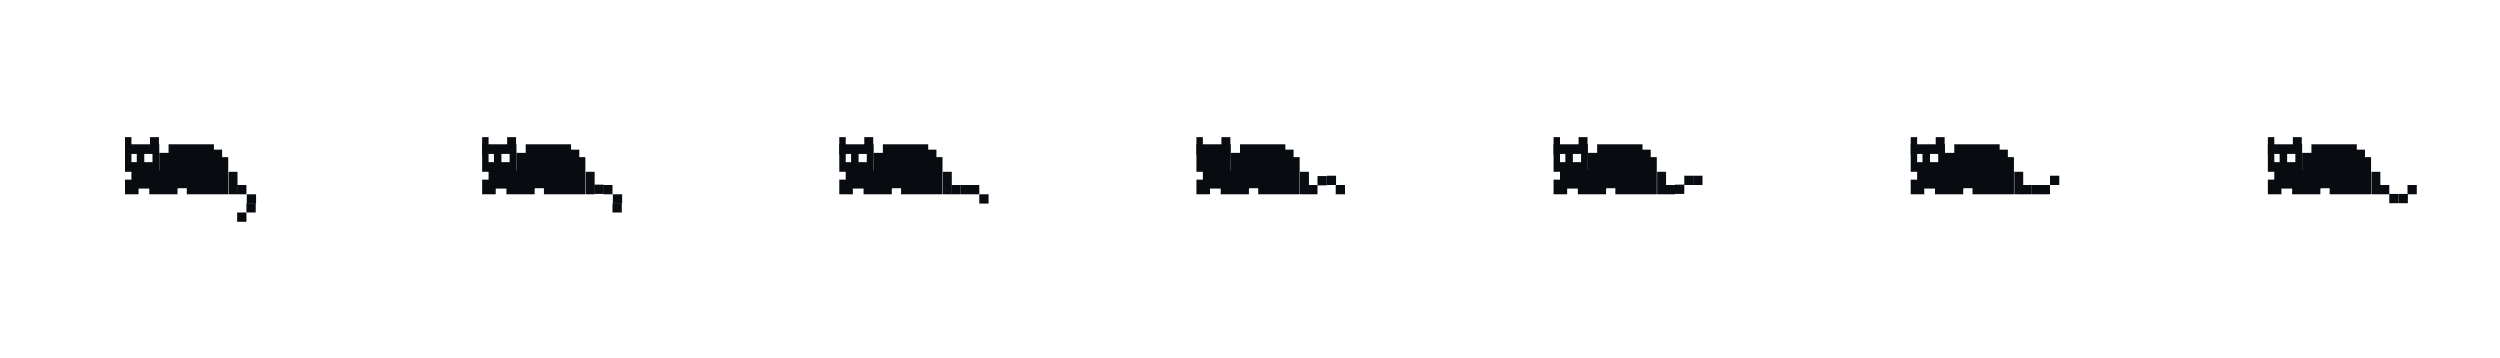
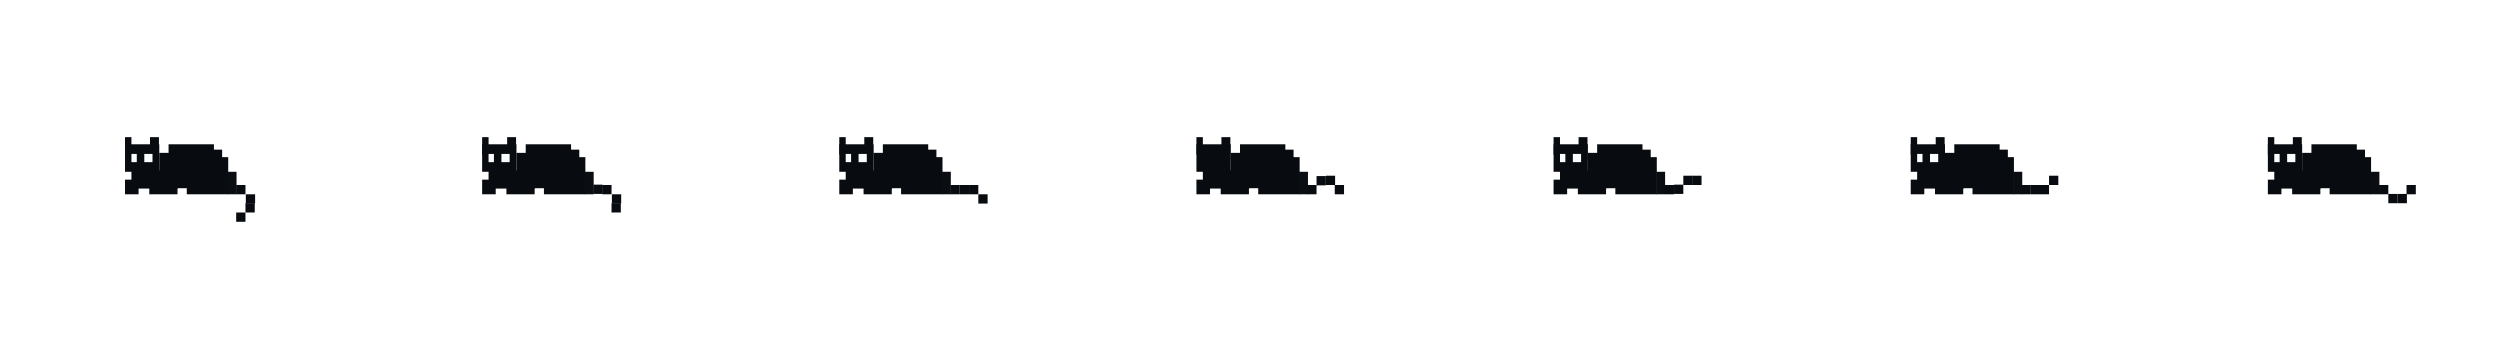
- <svg xmlns="http://www.w3.org/2000/svg" id="_レイヤー_2" viewBox="0 0 700 100">
+ <svg xmlns="http://www.w3.org/2000/svg" id="_レイヤー_2" version="1.1" viewBox="0 0 700 100">
  <defs>
-     <style>.cls-1{fill:none;}.cls-2{fill:#080b0f;}.cls-3{fill:#0a0e12;}.cls-4{fill:#fbfcfd;}</style>
+     <style>
+       .st0 {
+         fill: none;
+       }
+ 
+       .st1 {
+         fill: #080b0f;
+       }
+ 
+       .st2 {
+         fill: #0a0e12;
+       }
+ 
+       .st3 {
+         fill: #fbfcfd;
+       }
+     </style>
  </defs>
-   <rect class="cls-1" width="700" height="100" />
-   <rect class="cls-2" x="35" y="40.4" width="9.6" height="7.7" />
-   <rect class="cls-2" x="35" y="38.4" width="1.8" height="4.9" />
-   <rect class="cls-2" x="42" y="38.4" width="2.5" height="6.3" />
-   <rect class="cls-2" x="44.6" y="42.8" width="8.9" height="9.9" />
-   <rect class="cls-2" x="35" y="50.3" width="3.8" height="4.1" />
-   <rect class="cls-2" x="41.8" y="50.3" width="7.9" height="4.1" />
-   <rect class="cls-2" x="36.8" y="47.7" width="13" height="5.1" />
-   <rect class="cls-4" x="36.8" y="43.1" width="1.5" height="2.3" />
-   <rect class="cls-4" x="40.4" y="43.1" width="2.3" height="2.3" />
-   <rect class="cls-2" x="47.2" y="40.4" width="12.7" height="5.8" />
-   <rect class="cls-2" x="52.3" y="44" width="11.6" height="10.4" />
-   <rect class="cls-2" x="57.6" y="41.9" width="4.6" height="6.2" />
-   <rect class="cls-3" x="64" y="48.1" width="2.5" height="6.3" />
-   <rect class="cls-2" x="66.5" y="51.8" width="2.6" height="2.6" transform="translate(120.8 -14.7) rotate(90)" />
-   <rect class="cls-2" x="69.1" y="54.3" width="2.6" height="2.6" transform="translate(126 -14.7) rotate(90)" />
-   <rect class="cls-2" x="69.1" y="56.9" width="2.6" height="2.6" transform="translate(128.5 -12.2) rotate(90)" />
-   <rect class="cls-2" x="66.5" y="59.5" width="2.6" height="2.6" transform="translate(128.5 -7) rotate(90)" />
-   <rect class="cls-2" x="135" y="40.4" width="9.6" height="7.7" />
-   <rect class="cls-2" x="135" y="38.4" width="1.8" height="4.9" />
-   <rect class="cls-2" x="142" y="38.4" width="2.5" height="6.3" />
-   <rect class="cls-2" x="144.6" y="42.8" width="8.9" height="9.9" />
-   <rect class="cls-2" x="135" y="50.3" width="3.8" height="4.1" />
-   <rect class="cls-2" x="141.8" y="50.3" width="7.9" height="4.1" />
-   <rect class="cls-2" x="136.8" y="47.7" width="13" height="5.1" />
-   <rect class="cls-4" x="136.8" y="43.1" width="1.5" height="2.3" />
-   <rect class="cls-4" x="140.4" y="43.1" width="2.3" height="2.3" />
-   <rect class="cls-2" x="147.2" y="40.4" width="12.7" height="5.8" />
-   <rect class="cls-2" x="152.3" y="44" width="11.6" height="10.4" />
-   <rect class="cls-2" x="157.6" y="41.9" width="4.6" height="6.2" />
-   <rect class="cls-3" x="164" y="48.1" width="2.5" height="6.3" />
-   <rect class="cls-2" x="166.4" y="51.8" width="2.6" height="2.6" transform="translate(220.8 -114.7) rotate(90)" />
-   <rect class="cls-2" x="169" y="51.8" width="2.6" height="2.6" transform="translate(223.3 -117.2) rotate(90)" />
-   <rect class="cls-2" x="171.6" y="54.3" width="2.6" height="2.6" transform="translate(228.5 -117.2) rotate(90)" />
-   <rect class="cls-2" x="171.6" y="56.9" width="2.6" height="2.6" transform="translate(231 -114.7) rotate(90)" />
-   <rect class="cls-2" x="235" y="40.4" width="9.6" height="7.7" />
-   <rect class="cls-2" x="235" y="38.4" width="1.8" height="4.9" />
-   <rect class="cls-2" x="242" y="38.4" width="2.5" height="6.3" />
-   <rect class="cls-2" x="244.6" y="42.8" width="8.9" height="9.9" />
-   <rect class="cls-2" x="235" y="50.3" width="3.8" height="4.1" />
-   <rect class="cls-2" x="241.8" y="50.3" width="7.9" height="4.1" />
-   <rect class="cls-2" x="236.8" y="47.7" width="13" height="5.1" />
-   <rect class="cls-4" x="236.8" y="43.1" width="1.5" height="2.3" />
-   <rect class="cls-4" x="240.4" y="43.1" width="2.3" height="2.3" />
-   <rect class="cls-2" x="247.2" y="40.4" width="12.7" height="5.8" />
-   <rect class="cls-2" x="252.3" y="44" width="11.6" height="10.4" />
-   <rect class="cls-2" x="257.6" y="41.9" width="4.6" height="6.2" />
-   <rect class="cls-3" x="264" y="48.1" width="2.5" height="6.3" />
-   <rect class="cls-2" x="266.5" y="51.8" width="2.6" height="2.6" transform="translate(320.8 -214.7) rotate(90)" />
-   <rect class="cls-2" x="269.1" y="51.8" width="2.6" height="2.6" transform="translate(323.4 -217.3) rotate(90)" />
-   <rect class="cls-2" x="271.6" y="51.8" width="2.6" height="2.6" transform="translate(326 -219.8) rotate(90)" />
-   <rect class="cls-2" x="274.2" y="54.3" width="2.6" height="2.6" transform="translate(331.1 -219.8) rotate(90)" />
-   <rect class="cls-2" x="335" y="40.4" width="9.6" height="7.7" />
-   <rect class="cls-2" x="335" y="38.4" width="1.8" height="4.9" />
-   <rect class="cls-2" x="342" y="38.4" width="2.5" height="6.3" />
-   <rect class="cls-2" x="344.6" y="42.8" width="8.9" height="9.9" />
-   <rect class="cls-2" x="335" y="50.3" width="3.8" height="4.1" />
-   <rect class="cls-2" x="341.8" y="50.3" width="7.9" height="4.1" />
-   <rect class="cls-2" x="336.8" y="47.7" width="13" height="5.1" />
-   <rect class="cls-2" x="347.2" y="40.4" width="12.7" height="5.8" />
-   <rect class="cls-2" x="352.3" y="44" width="11.6" height="10.4" />
-   <rect class="cls-2" x="357.6" y="41.9" width="4.6" height="6.2" />
-   <rect class="cls-3" x="364" y="48.1" width="2.5" height="6.3" />
-   <rect class="cls-2" x="366.4" y="51.8" width="2.6" height="2.6" transform="translate(420.7 -314.6) rotate(90)" />
-   <rect class="cls-2" x="369" y="49.2" width="2.6" height="2.6" transform="translate(420.7 -319.7) rotate(90)" />
-   <rect class="cls-2" x="371.5" y="49.2" width="2.6" height="2.6" transform="translate(423.3 -322.3) rotate(90)" />
-   <rect class="cls-2" x="374.1" y="51.8" width="2.6" height="2.6" transform="translate(428.4 -322.3) rotate(90)" />
-   <rect class="cls-2" x="435" y="40.4" width="9.6" height="7.7" />
-   <rect class="cls-2" x="435" y="38.4" width="1.8" height="4.9" />
-   <rect class="cls-2" x="442" y="38.4" width="2.5" height="6.3" />
-   <rect class="cls-2" x="444.6" y="42.8" width="8.9" height="9.9" />
-   <rect class="cls-2" x="435" y="50.3" width="3.8" height="4.1" />
-   <rect class="cls-2" x="441.8" y="50.3" width="7.9" height="4.1" />
-   <rect class="cls-2" x="436.8" y="47.7" width="13" height="5.1" />
-   <rect class="cls-4" x="436.8" y="43.1" width="1.5" height="2.3" />
-   <rect class="cls-4" x="440.4" y="43.1" width="2.3" height="2.3" />
-   <rect class="cls-2" x="447.2" y="40.4" width="12.7" height="5.8" />
-   <rect class="cls-2" x="452.3" y="44" width="11.6" height="10.4" />
-   <rect class="cls-2" x="457.6" y="41.9" width="4.6" height="6.2" />
-   <rect class="cls-3" x="464" y="48.1" width="2.5" height="6.3" />
-   <rect class="cls-2" x="466.5" y="51.8" width="2.6" height="2.6" transform="translate(520.8 -414.7) rotate(90)" />
-   <rect class="cls-2" x="469" y="51.8" width="2.6" height="2.6" transform="translate(523.4 -417.3) rotate(90)" />
-   <rect class="cls-2" x="471.6" y="49.2" width="2.6" height="2.6" transform="translate(523.4 -422.4) rotate(90)" />
-   <rect class="cls-2" x="474.2" y="49.2" width="2.6" height="2.6" transform="translate(525.9 -425) rotate(90)" />
-   <rect class="cls-2" x="535" y="40.4" width="9.6" height="7.7" />
-   <rect class="cls-2" x="535" y="38.4" width="1.8" height="4.9" />
-   <rect class="cls-2" x="542" y="38.4" width="2.5" height="6.3" />
-   <rect class="cls-2" x="544.6" y="42.8" width="8.9" height="9.9" />
-   <rect class="cls-2" x="535" y="50.3" width="3.8" height="4.1" />
-   <rect class="cls-2" x="541.8" y="50.3" width="7.9" height="4.1" />
-   <rect class="cls-2" x="536.8" y="47.7" width="13" height="5.1" />
-   <rect class="cls-4" x="536.8" y="43.1" width="1.5" height="2.3" />
-   <rect class="cls-4" x="540.4" y="43.1" width="2.3" height="2.3" />
-   <rect class="cls-2" x="547.2" y="40.4" width="12.7" height="5.8" />
-   <rect class="cls-2" x="552.3" y="44" width="11.6" height="10.4" />
-   <rect class="cls-2" x="557.6" y="41.9" width="4.6" height="6.2" />
-   <rect class="cls-3" x="564" y="48.1" width="2.5" height="6.3" />
-   <rect class="cls-2" x="566.4" y="51.8" width="2.6" height="2.6" transform="translate(620.7 -514.6) rotate(90)" />
-   <rect class="cls-2" x="568.9" y="51.8" width="2.6" height="2.6" transform="translate(623.3 -517.1) rotate(90)" />
-   <rect class="cls-2" x="571.5" y="51.8" width="2.6" height="2.6" transform="translate(625.8 -519.7) rotate(90)" />
-   <rect class="cls-2" x="574.1" y="49.2" width="2.6" height="2.6" transform="translate(625.8 -524.9) rotate(90)" />
-   <rect class="cls-2" x="635" y="40.4" width="9.6" height="7.7" />
-   <rect class="cls-2" x="635" y="38.4" width="1.8" height="4.9" />
-   <rect class="cls-2" x="642" y="38.4" width="2.5" height="6.3" />
-   <rect class="cls-2" x="644.6" y="42.8" width="8.9" height="9.9" />
-   <rect class="cls-2" x="635" y="50.3" width="3.8" height="4.1" />
-   <rect class="cls-2" x="641.8" y="50.3" width="7.9" height="4.1" />
-   <rect class="cls-2" x="636.8" y="47.7" width="13" height="5.1" />
-   <rect class="cls-4" x="636.8" y="43.1" width="1.5" height="2.3" />
-   <rect class="cls-4" x="640.4" y="43.1" width="2.3" height="2.3" />
-   <rect class="cls-2" x="647.2" y="40.4" width="12.7" height="5.8" />
-   <rect class="cls-2" x="652.3" y="44" width="11.6" height="10.4" />
-   <rect class="cls-2" x="657.6" y="41.9" width="4.6" height="6.2" />
-   <rect class="cls-3" x="664" y="48.1" width="2.5" height="6.3" />
-   <rect class="cls-2" x="666.5" y="51.8" width="2.6" height="2.6" transform="translate(720.8 -614.7) rotate(90)" />
-   <rect class="cls-2" x="669.1" y="54.3" width="2.6" height="2.6" transform="translate(725.9 -614.8) rotate(90)" />
-   <rect class="cls-2" x="671.6" y="54.3" width="2.6" height="2.6" transform="translate(728.5 -617.3) rotate(90)" />
-   <rect class="cls-2" x="674.2" y="51.8" width="2.6" height="2.6" transform="translate(728.5 -622.4) rotate(90)" />
+   <rect class="st0" width="700" height="100" />
+   <rect class="st1" x="35" y="40.4" width="9.6" height="7.7" />
+   <rect class="st1" x="35" y="38.4" width="1.8" height="4.9" />
+   <rect class="st1" x="42" y="38.4" width="2.5" height="6.3" />
+   <rect class="st1" x="44.6" y="42.8" width="8.9" height="9.9" />
+   <rect class="st1" x="35" y="50.3" width="3.8" height="4.1" />
+   <rect class="st1" x="41.8" y="50.3" width="7.9" height="4.1" />
+   <rect class="st1" x="36.8" y="47.7" width="13" height="5.1" />
+   <rect class="st3" x="36.8" y="43.1" width="1.5" height="2.3" />
+   <rect class="st3" x="40.4" y="43.1" width="2.3" height="2.3" />
+   <rect class="st1" x="47.2" y="40.4" width="12.7" height="5.8" />
+   <rect class="st1" x="52.3" y="44" width="11.6" height="10.4" />
+   <rect class="st1" x="57.6" y="41.9" width="4.6" height="6.2" />
+   <rect class="st2" x="63.73" y="48.1" width="2.5" height="6.3" />
+   <rect class="st1" x="66.13" y="51.8" width="2.6" height="2.6" />
+   <rect class="st1" x="68.83" y="54.4" width="2.6" height="2.6" />
+   <rect class="st1" x="68.73" y="56.9" width="2.6" height="2.6" />
+   <rect class="st1" x="66.13" y="59.5" width="2.6" height="2.6" />
+   <rect class="st1" x="135" y="40.4" width="9.6" height="7.7" />
+   <rect class="st1" x="135" y="38.4" width="1.8" height="4.9" />
+   <rect class="st1" x="142" y="38.4" width="2.5" height="6.3" />
+   <rect class="st1" x="144.6" y="42.8" width="8.9" height="9.9" />
+   <rect class="st1" x="135" y="50.3" width="3.8" height="4.1" />
+   <rect class="st1" x="141.8" y="50.3" width="7.9" height="4.1" />
+   <rect class="st1" x="136.8" y="47.7" width="13" height="5.1" />
+   <rect class="st3" x="136.8" y="43.1" width="1.5" height="2.3" />
+   <rect class="st3" x="140.4" y="43.1" width="2.3" height="2.3" />
+   <rect class="st1" x="147.2" y="40.4" width="12.7" height="5.8" />
+   <rect class="st1" x="152.3" y="44" width="11.6" height="10.4" />
+   <rect class="st1" x="157.6" y="41.9" width="4.6" height="6.2" />
+   <rect class="st2" x="163.73" y="48.1" width="2.5" height="6.3" />
+   <rect class="st1" x="166.13" y="51.7" width="2.6" height="2.6" />
+   <rect class="st1" x="168.63" y="51.8" width="2.6" height="2.6" />
+   <rect class="st1" x="171.33" y="54.4" width="2.6" height="2.6" />
+   <rect class="st1" x="171.23" y="56.9" width="2.6" height="2.6" />
+   <rect class="st1" x="235" y="40.4" width="9.6" height="7.7" />
+   <rect class="st1" x="235" y="38.4" width="1.8" height="4.9" />
+   <rect class="st1" x="242" y="38.4" width="2.5" height="6.3" />
+   <rect class="st1" x="244.6" y="42.8" width="8.9" height="9.9" />
+   <rect class="st1" x="235" y="50.3" width="3.8" height="4.1" />
+   <rect class="st1" x="241.8" y="50.3" width="7.9" height="4.1" />
+   <rect class="st1" x="236.8" y="47.7" width="13" height="5.1" />
+   <rect class="st3" x="236.8" y="43.1" width="1.5" height="2.3" />
+   <rect class="st3" x="240.4" y="43.1" width="2.3" height="2.3" />
+   <rect class="st1" x="247.2" y="40.4" width="12.7" height="5.8" />
+   <rect class="st1" x="252.3" y="44" width="11.6" height="10.4" />
+   <rect class="st1" x="257.6" y="41.9" width="4.6" height="6.2" />
+   <rect class="st2" x="263.73" y="48.1" width="2.5" height="6.3" />
+   <rect class="st1" x="266.13" y="51.8" width="2.6" height="2.6" />
+   <rect class="st1" x="268.73" y="51.8" width="2.6" height="2.6" />
+   <rect class="st1" x="271.33" y="51.8" width="2.6" height="2.6" />
+   <rect class="st1" x="273.93" y="54.4" width="2.6" height="2.6" />
+   <rect class="st1" x="335" y="40.4" width="9.6" height="7.7" />
+   <rect class="st1" x="335" y="38.4" width="1.8" height="4.9" />
+   <rect class="st1" x="342" y="38.4" width="2.5" height="6.3" />
+   <rect class="st1" x="344.6" y="42.8" width="8.9" height="9.9" />
+   <rect class="st1" x="335" y="50.3" width="3.8" height="4.1" />
+   <rect class="st1" x="341.8" y="50.3" width="7.9" height="4.1" />
+   <rect class="st1" x="336.8" y="47.7" width="13" height="5.1" />
+   <rect class="st1" x="347.2" y="40.4" width="12.7" height="5.8" />
+   <rect class="st1" x="352.3" y="44" width="11.6" height="10.4" />
+   <rect class="st1" x="357.6" y="41.9" width="4.6" height="6.2" />
+   <rect class="st2" x="363.73" y="48.1" width="2.5" height="6.3" />
+   <rect class="st1" x="366.03" y="51.8" width="2.6" height="2.6" />
+   <rect class="st1" x="368.63" y="49.3" width="2.6" height="2.6" />
+   <rect class="st1" x="371.23" y="49.2" width="2.6" height="2.6" />
+   <rect class="st1" x="373.73" y="51.8" width="2.6" height="2.6" />
+   <rect class="st1" x="435" y="40.4" width="9.6" height="7.7" />
+   <rect class="st1" x="435" y="38.4" width="1.8" height="4.9" />
+   <rect class="st1" x="442" y="38.4" width="2.5" height="6.3" />
+   <rect class="st1" x="444.6" y="42.8" width="8.9" height="9.9" />
+   <rect class="st1" x="435" y="50.3" width="3.8" height="4.1" />
+   <rect class="st1" x="441.8" y="50.3" width="7.9" height="4.1" />
+   <rect class="st1" x="436.8" y="47.7" width="13" height="5.1" />
+   <rect class="st3" x="436.8" y="43.1" width="1.5" height="2.3" />
+   <rect class="st3" x="440.4" y="43.1" width="2.3" height="2.3" />
+   <rect class="st1" x="447.2" y="40.4" width="12.7" height="5.8" />
+   <rect class="st1" x="452.3" y="44" width="11.6" height="10.4" />
+   <rect class="st1" x="457.6" y="41.9" width="4.6" height="6.2" />
+   <rect class="st2" x="463.73" y="48.1" width="2.5" height="6.3" />
+   <rect class="st1" x="466.13" y="51.8" width="2.6" height="2.6" />
+   <rect class="st1" x="468.73" y="51.7" width="2.6" height="2.6" />
+   <rect class="st1" x="471.33" y="49.2" width="2.6" height="2.6" />
+   <rect class="st1" x="473.83" y="49.2" width="2.6" height="2.6" />
+   <rect class="st1" x="535" y="40.4" width="9.6" height="7.7" />
+   <rect class="st1" x="535" y="38.4" width="1.8" height="4.9" />
+   <rect class="st1" x="542" y="38.4" width="2.5" height="6.3" />
+   <rect class="st1" x="544.6" y="42.8" width="8.9" height="9.9" />
+   <rect class="st1" x="535" y="50.3" width="3.8" height="4.1" />
+   <rect class="st1" x="541.8" y="50.3" width="7.9" height="4.1" />
+   <rect class="st1" x="536.8" y="47.7" width="13" height="5.1" />
+   <rect class="st3" x="536.8" y="43.1" width="1.5" height="2.3" />
+   <rect class="st3" x="540.4" y="43.1" width="2.3" height="2.3" />
+   <rect class="st1" x="547.2" y="40.4" width="12.7" height="5.8" />
+   <rect class="st1" x="552.3" y="44" width="11.6" height="10.4" />
+   <rect class="st1" x="557.6" y="41.9" width="4.6" height="6.2" />
+   <rect class="st2" x="563.73" y="48.1" width="2.5" height="6.3" />
+   <rect class="st1" x="566.03" y="51.8" width="2.6" height="2.6" />
+   <rect class="st1" x="568.63" y="51.8" width="2.6" height="2.6" />
+   <rect class="st1" x="571.13" y="51.8" width="2.6" height="2.6" />
+   <rect class="st1" x="573.73" y="49.2" width="2.6" height="2.6" />
+   <rect class="st1" x="635" y="40.4" width="9.6" height="7.7" />
+   <rect class="st1" x="635" y="38.4" width="1.8" height="4.9" />
+   <rect class="st1" x="642" y="38.4" width="2.5" height="6.3" />
+   <rect class="st1" x="644.6" y="42.8" width="8.9" height="9.9" />
+   <rect class="st1" x="635" y="50.3" width="3.8" height="4.1" />
+   <rect class="st1" x="641.8" y="50.3" width="7.9" height="4.1" />
+   <rect class="st1" x="636.8" y="47.7" width="13" height="5.1" />
+   <rect class="st3" x="636.8" y="43.1" width="1.5" height="2.3" />
+   <rect class="st3" x="640.4" y="43.1" width="2.3" height="2.3" />
+   <rect class="st1" x="647.2" y="40.4" width="12.7" height="5.8" />
+   <rect class="st1" x="652.3" y="44" width="11.6" height="10.4" />
+   <rect class="st1" x="657.6" y="41.9" width="4.6" height="6.2" />
+   <rect class="st2" x="663.73" y="48.1" width="2.5" height="6.3" />
+   <rect class="st1" x="666.13" y="51.8" width="2.6" height="2.6" />
+   <rect class="st1" x="668.73" y="54.3" width="2.6" height="2.6" />
+   <rect class="st1" x="671.33" y="54.3" width="2.6" height="2.6" />
+   <rect class="st1" x="673.83" y="51.8" width="2.6" height="2.6" />
</svg>
